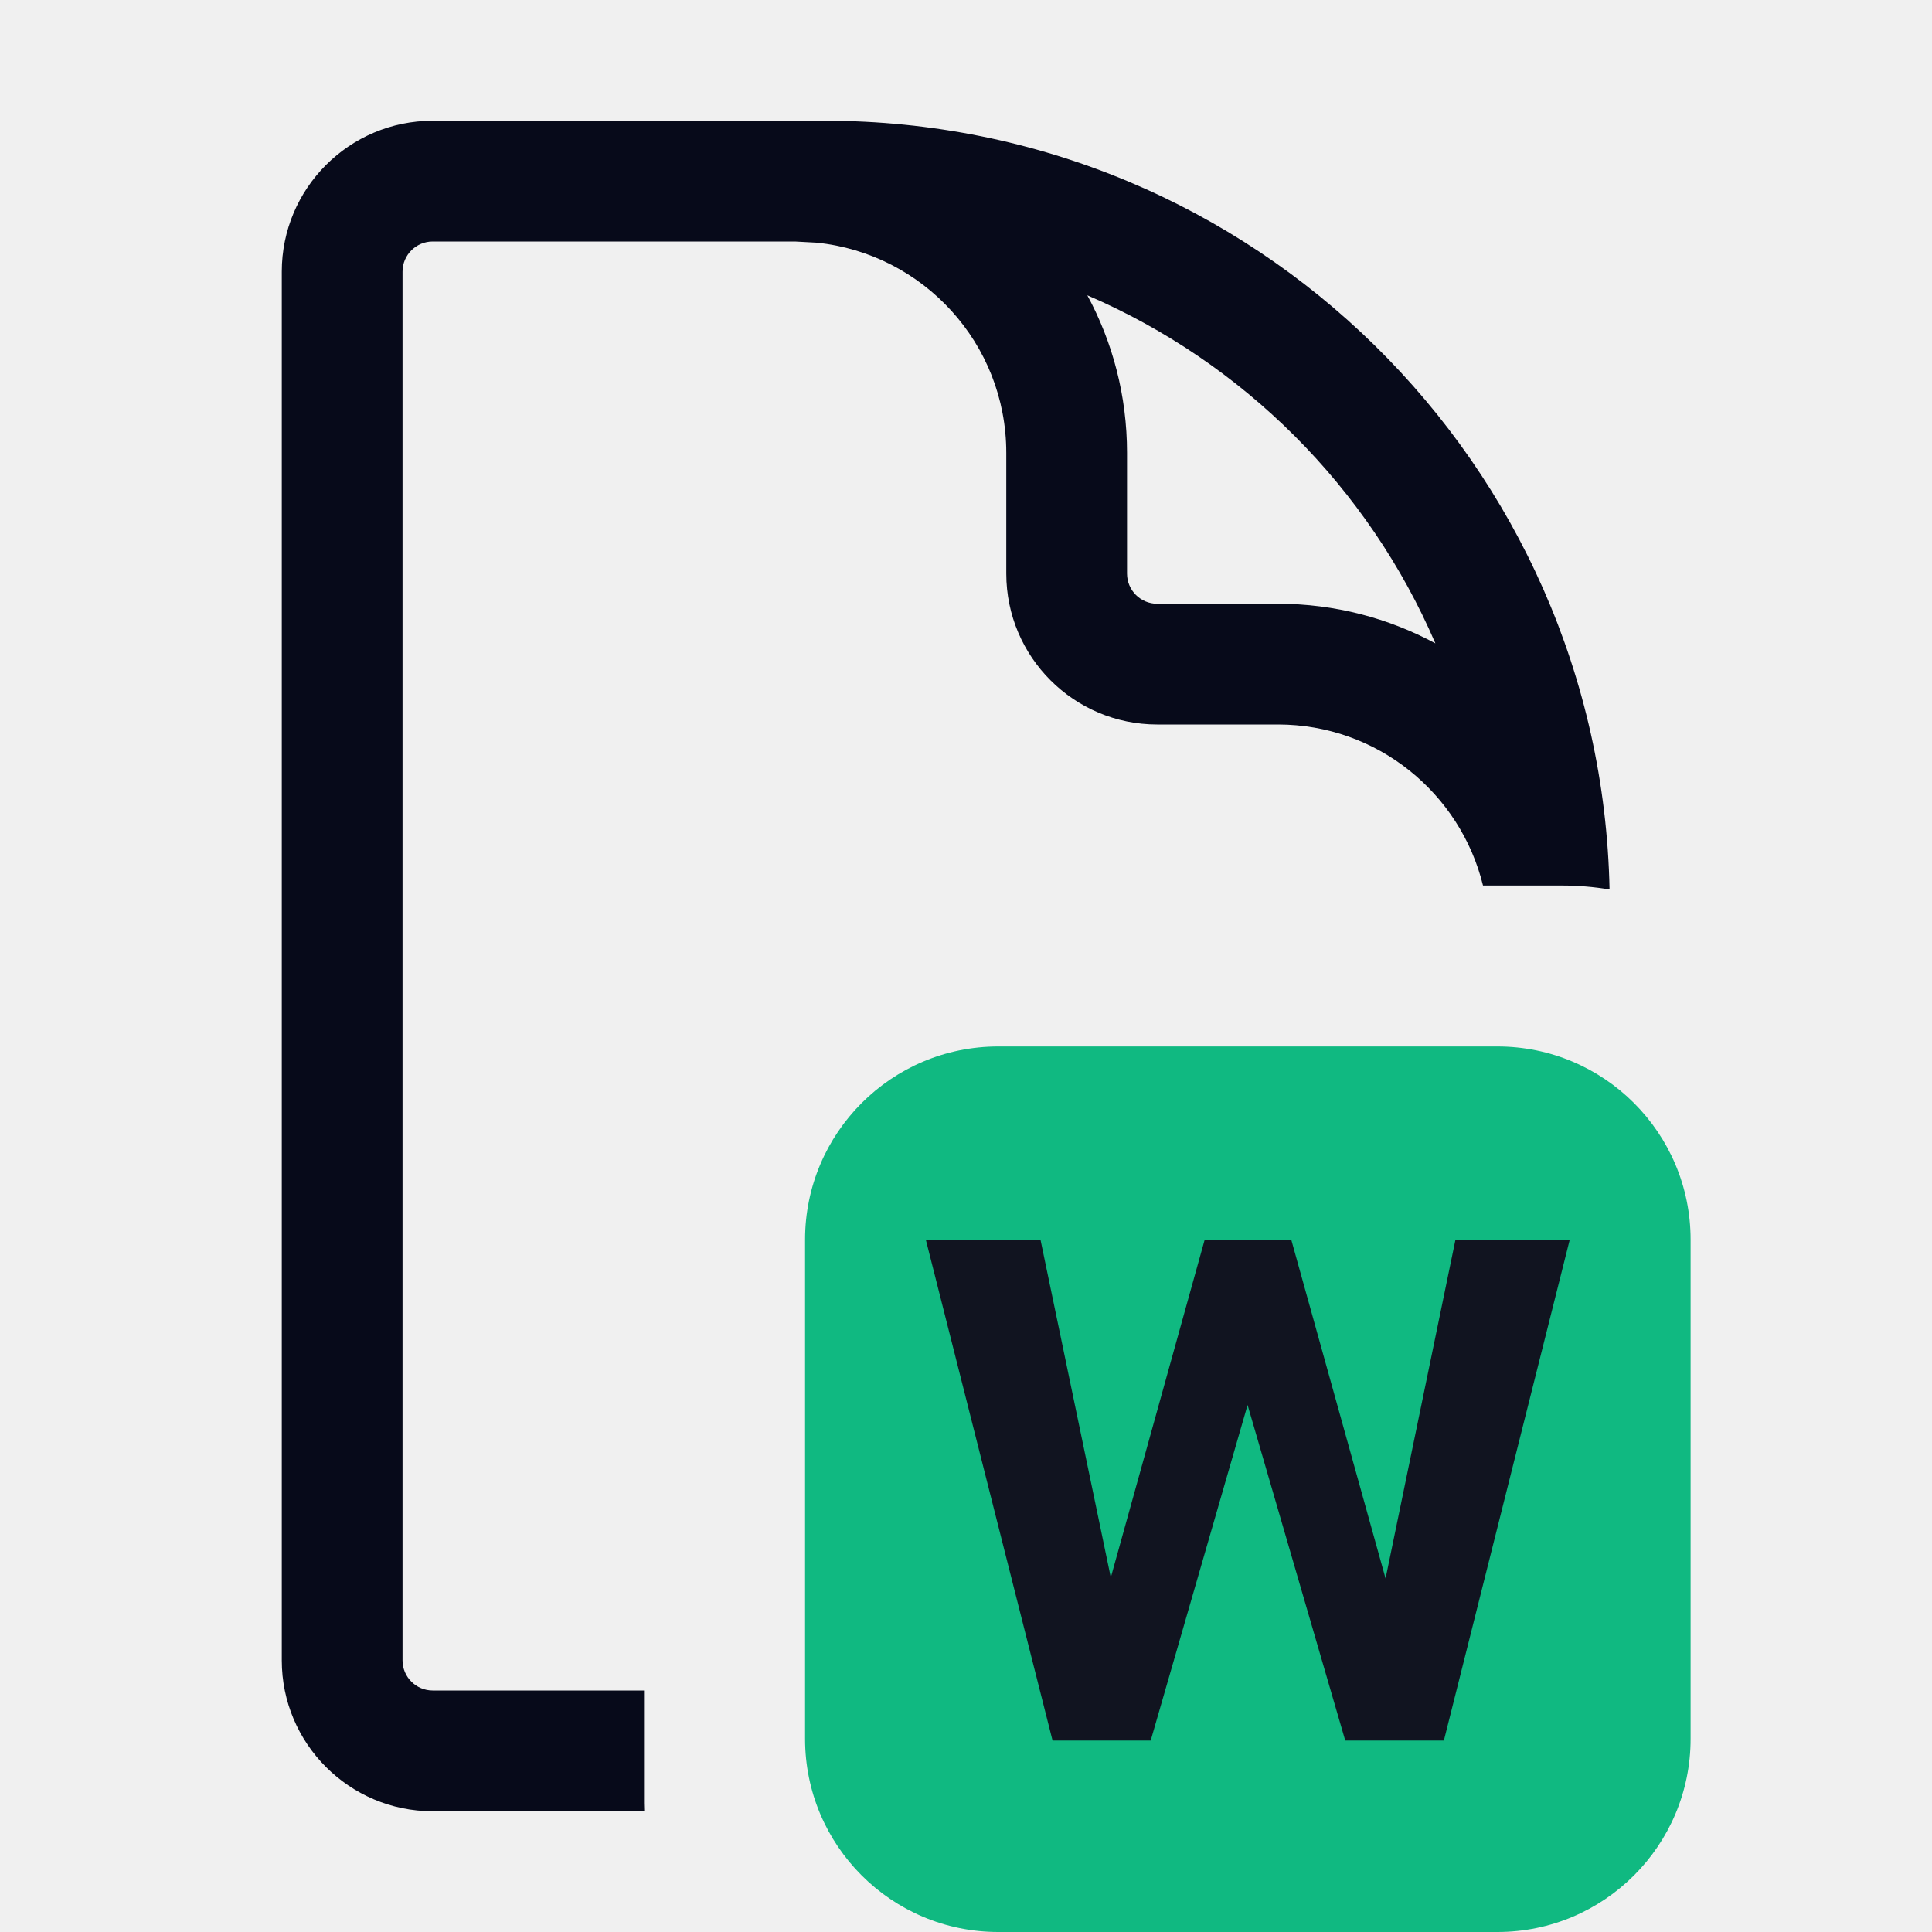
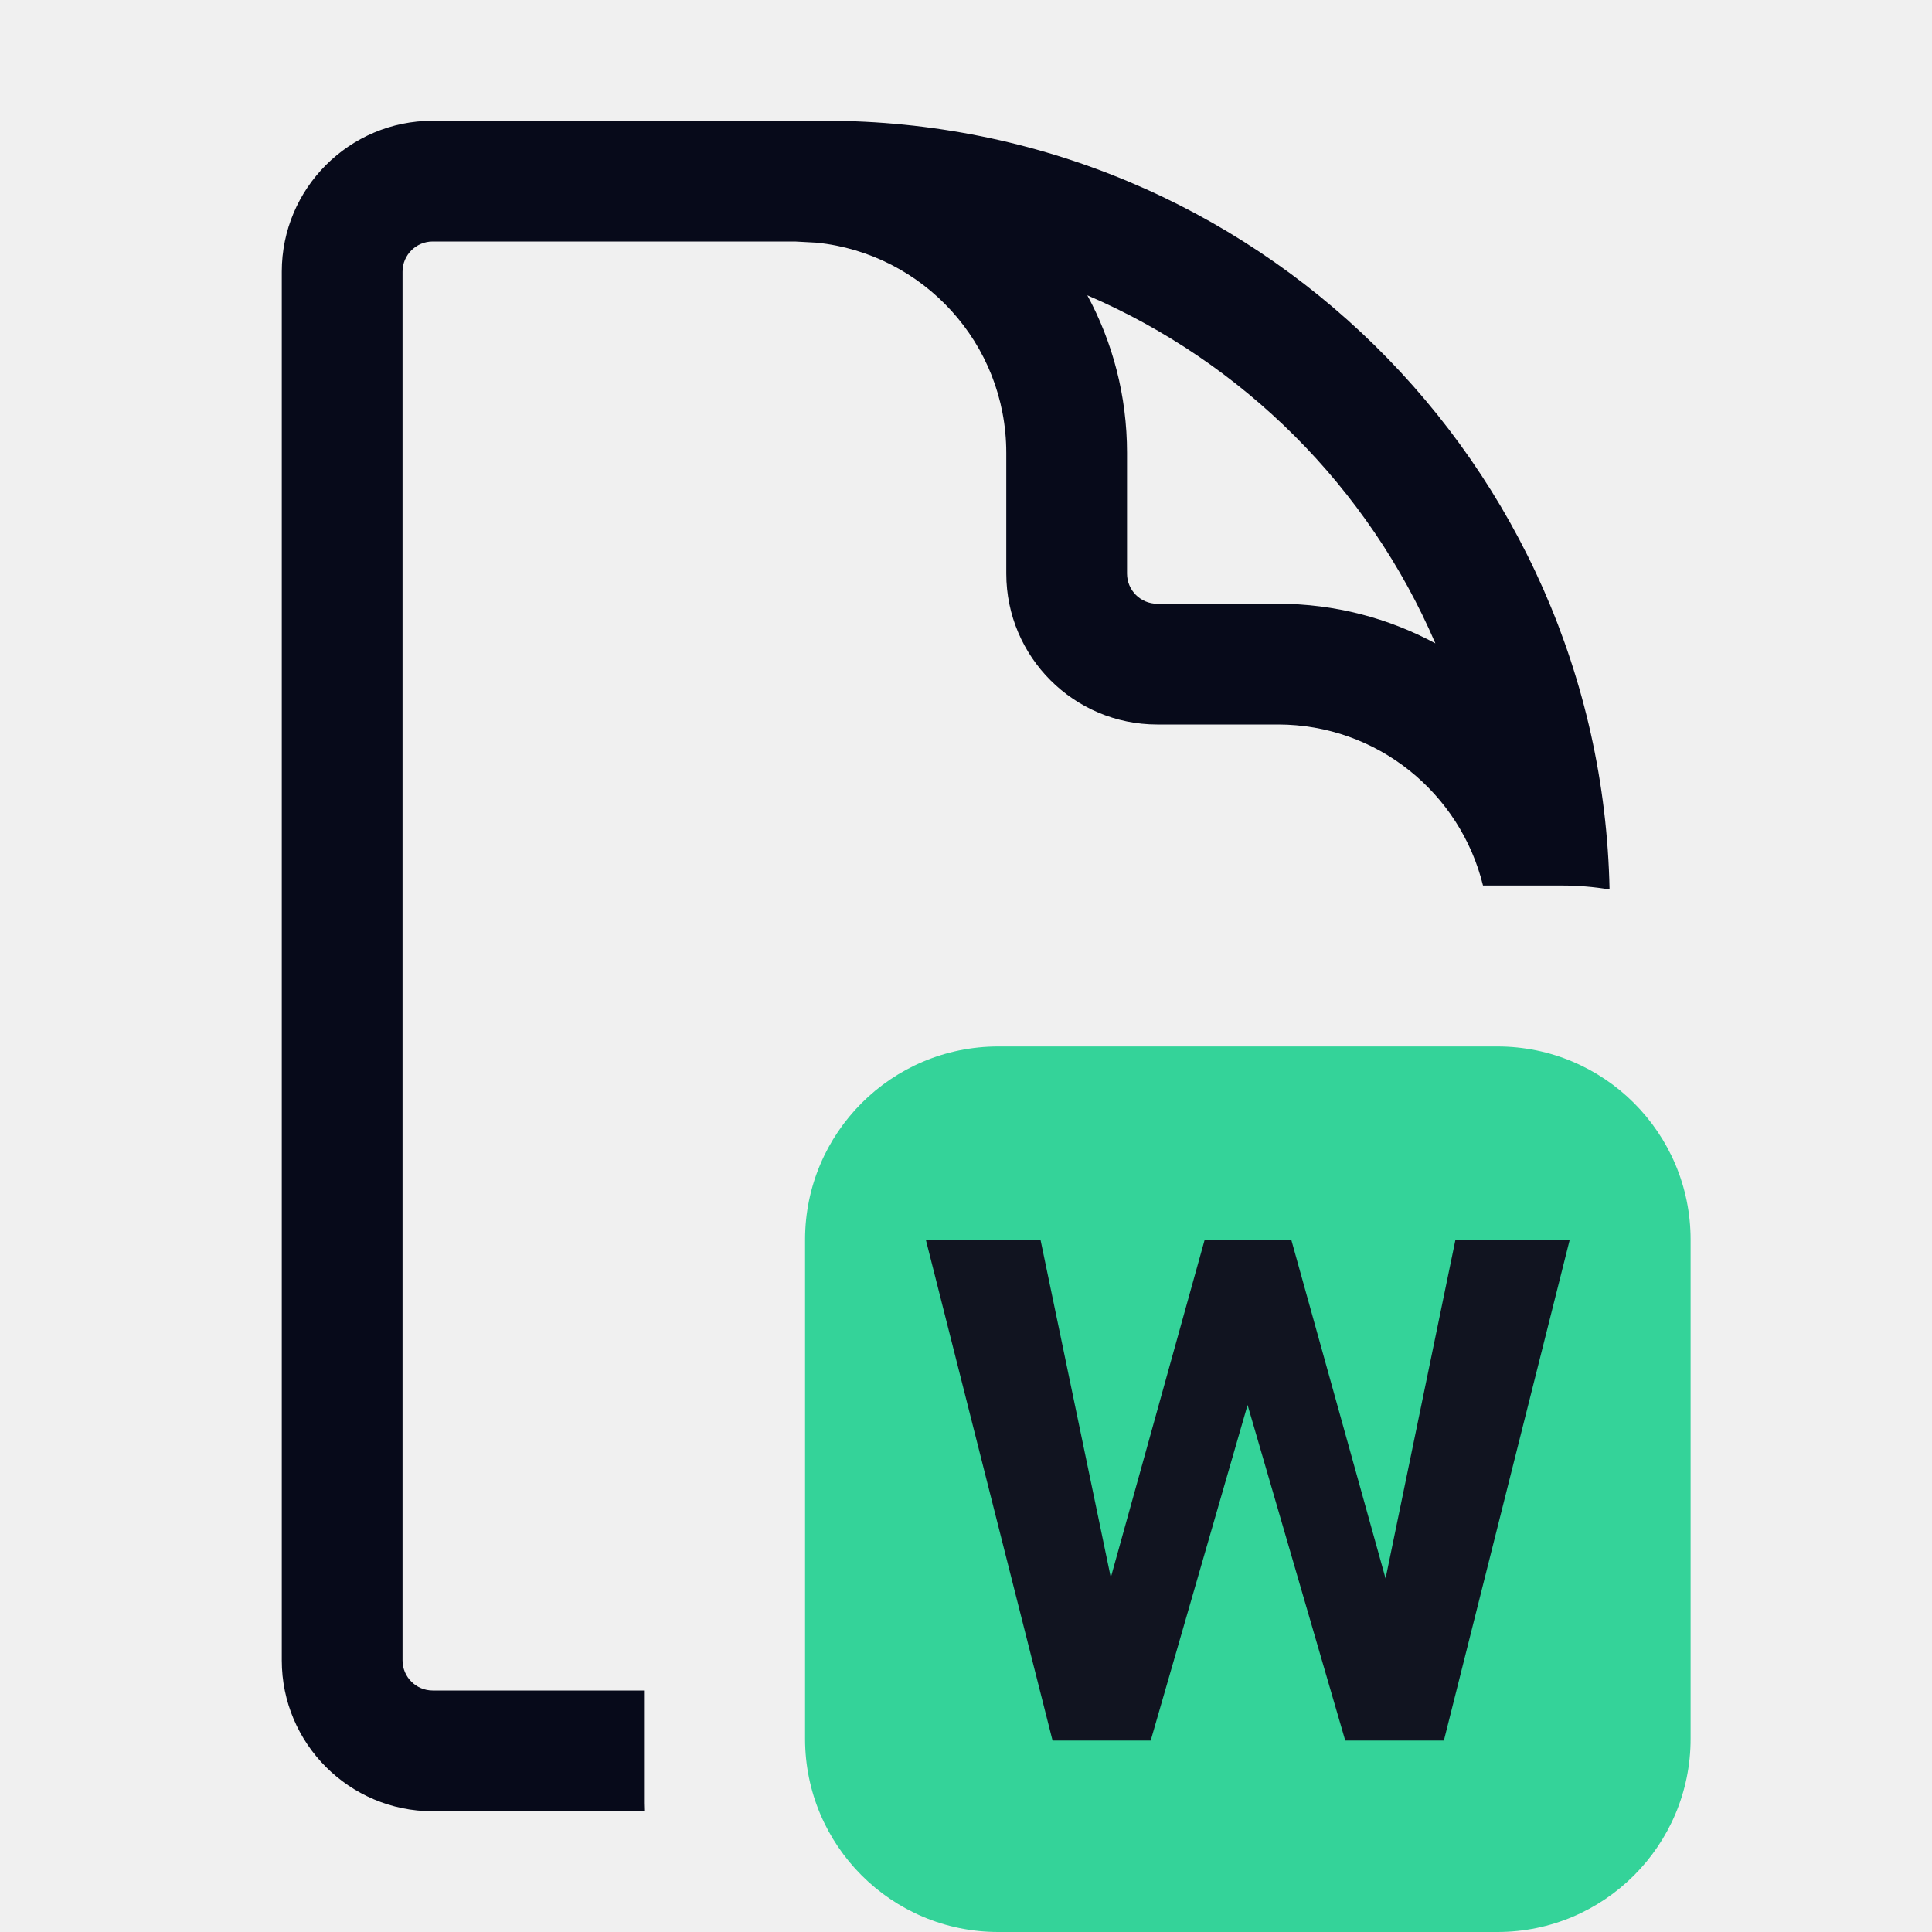
<svg xmlns="http://www.w3.org/2000/svg" width="20" height="20" viewBox="0 0 20 20" fill="none">
  <g clip-path="url(#clip0_3100_12988)">
    <path d="M8.542 1.25C12.973 1.25 16.573 4.798 16.662 9.208C16.501 9.181 16.336 9.167 16.167 9.167H15.352C15.118 8.211 14.258 7.5 13.229 7.5H11.979C11.117 7.5 10.417 6.8 10.417 5.938V4.688C10.417 3.555 9.556 2.624 8.453 2.512L8.229 2.5H4.479C4.307 2.5 4.167 2.64 4.167 2.812V17.188C4.167 17.36 4.307 17.5 4.479 17.5H6.667V18.667C6.667 18.695 6.668 18.722 6.669 18.75H4.479C3.617 18.75 2.917 18.05 2.917 17.188V2.812C2.917 1.95 3.617 1.25 4.479 1.25H8.542ZM11.256 3.057C11.518 3.542 11.667 4.097 11.667 4.688V5.938C11.667 6.11 11.807 6.25 11.979 6.25H13.229C13.819 6.25 14.374 6.399 14.859 6.66C14.165 5.046 12.87 3.751 11.256 3.057Z" fill="#070a1a" />
-     <rect x="8.334" y="10.833" width="9.167" height="9.167" rx="2" fill="#10b981" />
+     <rect x="8.334" y="10.833" width="9.167" height="9.167" rx="2" fill="#34D399" />
    <path d="M11.376 16.773L12.471 12.833H13.367L13.016 14.194L11.912 18.018H11.242L11.376 16.773ZM10.771 12.833L11.593 16.782L11.667 18.018H10.896L9.584 12.833H10.771ZM14.264 16.725L15.067 12.833H16.25L14.947 18.018H14.176L14.264 16.725ZM13.367 12.833L14.453 16.734L14.596 18.018H13.926L12.813 14.194L12.471 12.833H13.367Z" fill="#111420" />
  </g>
  <defs>
    <clipPath id="clip0_3100_12988">
      <rect width="20" height="20" fill="white" />
    </clipPath>
  </defs>
</svg>
